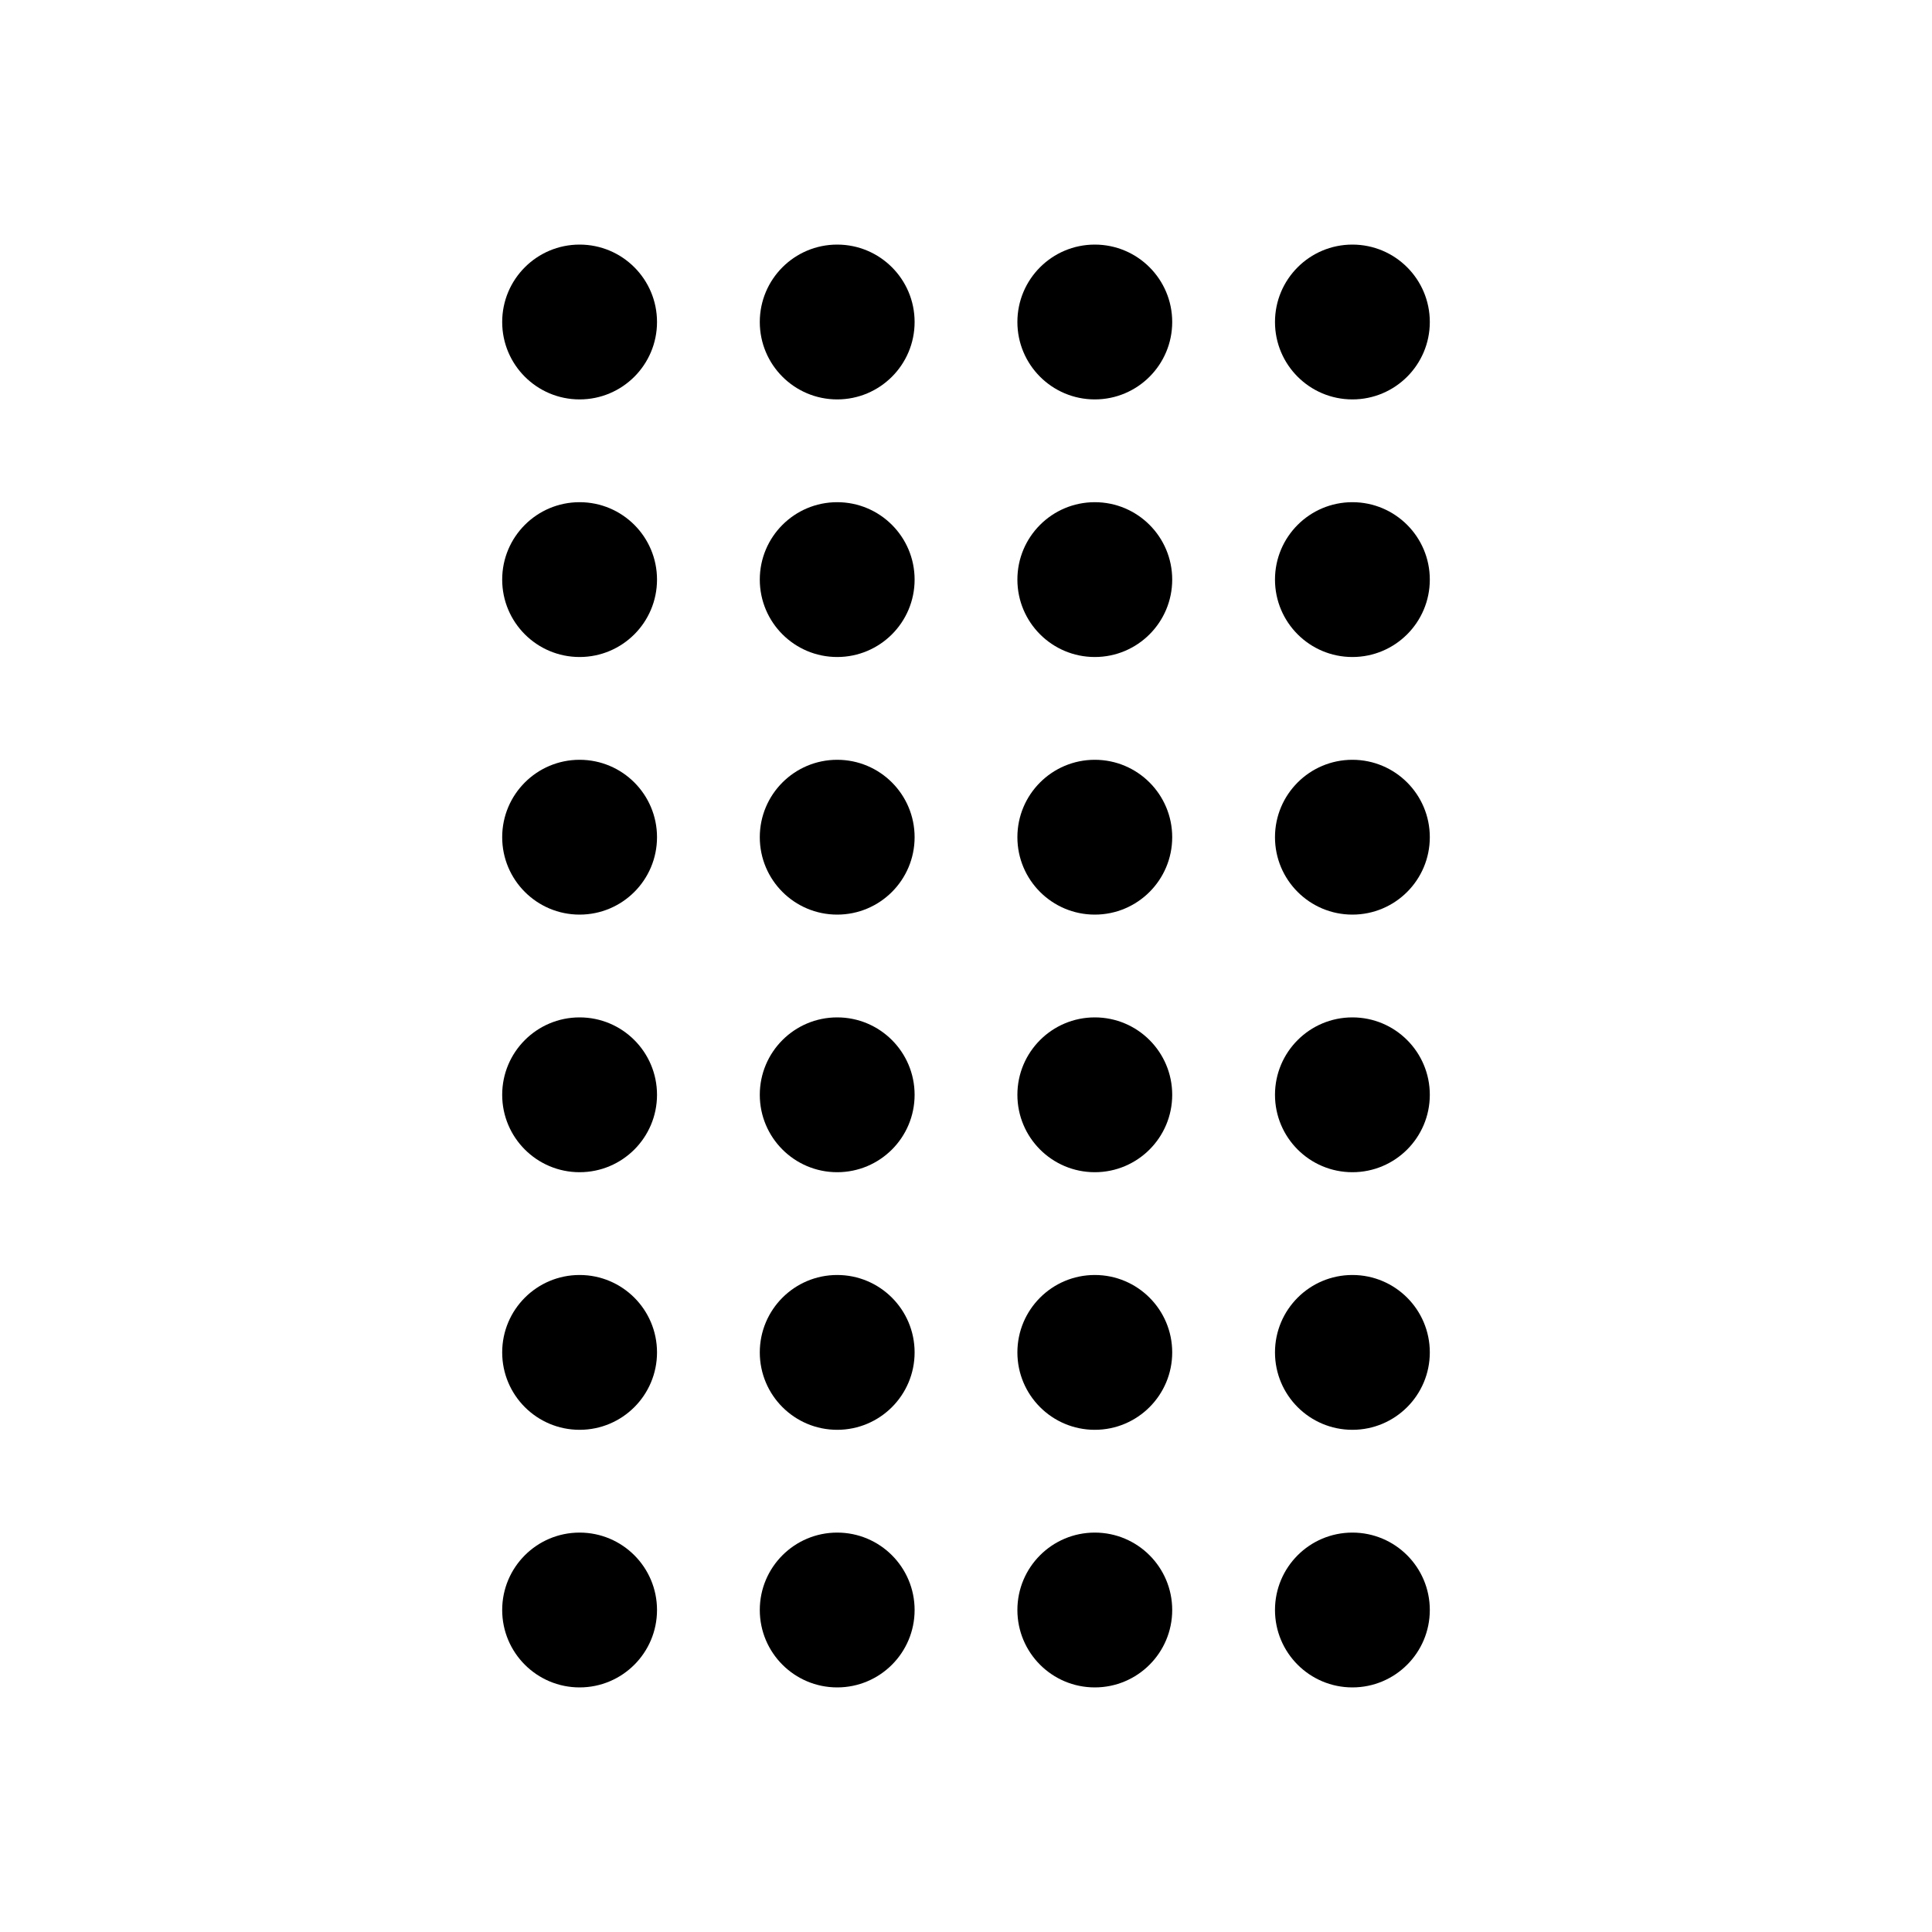
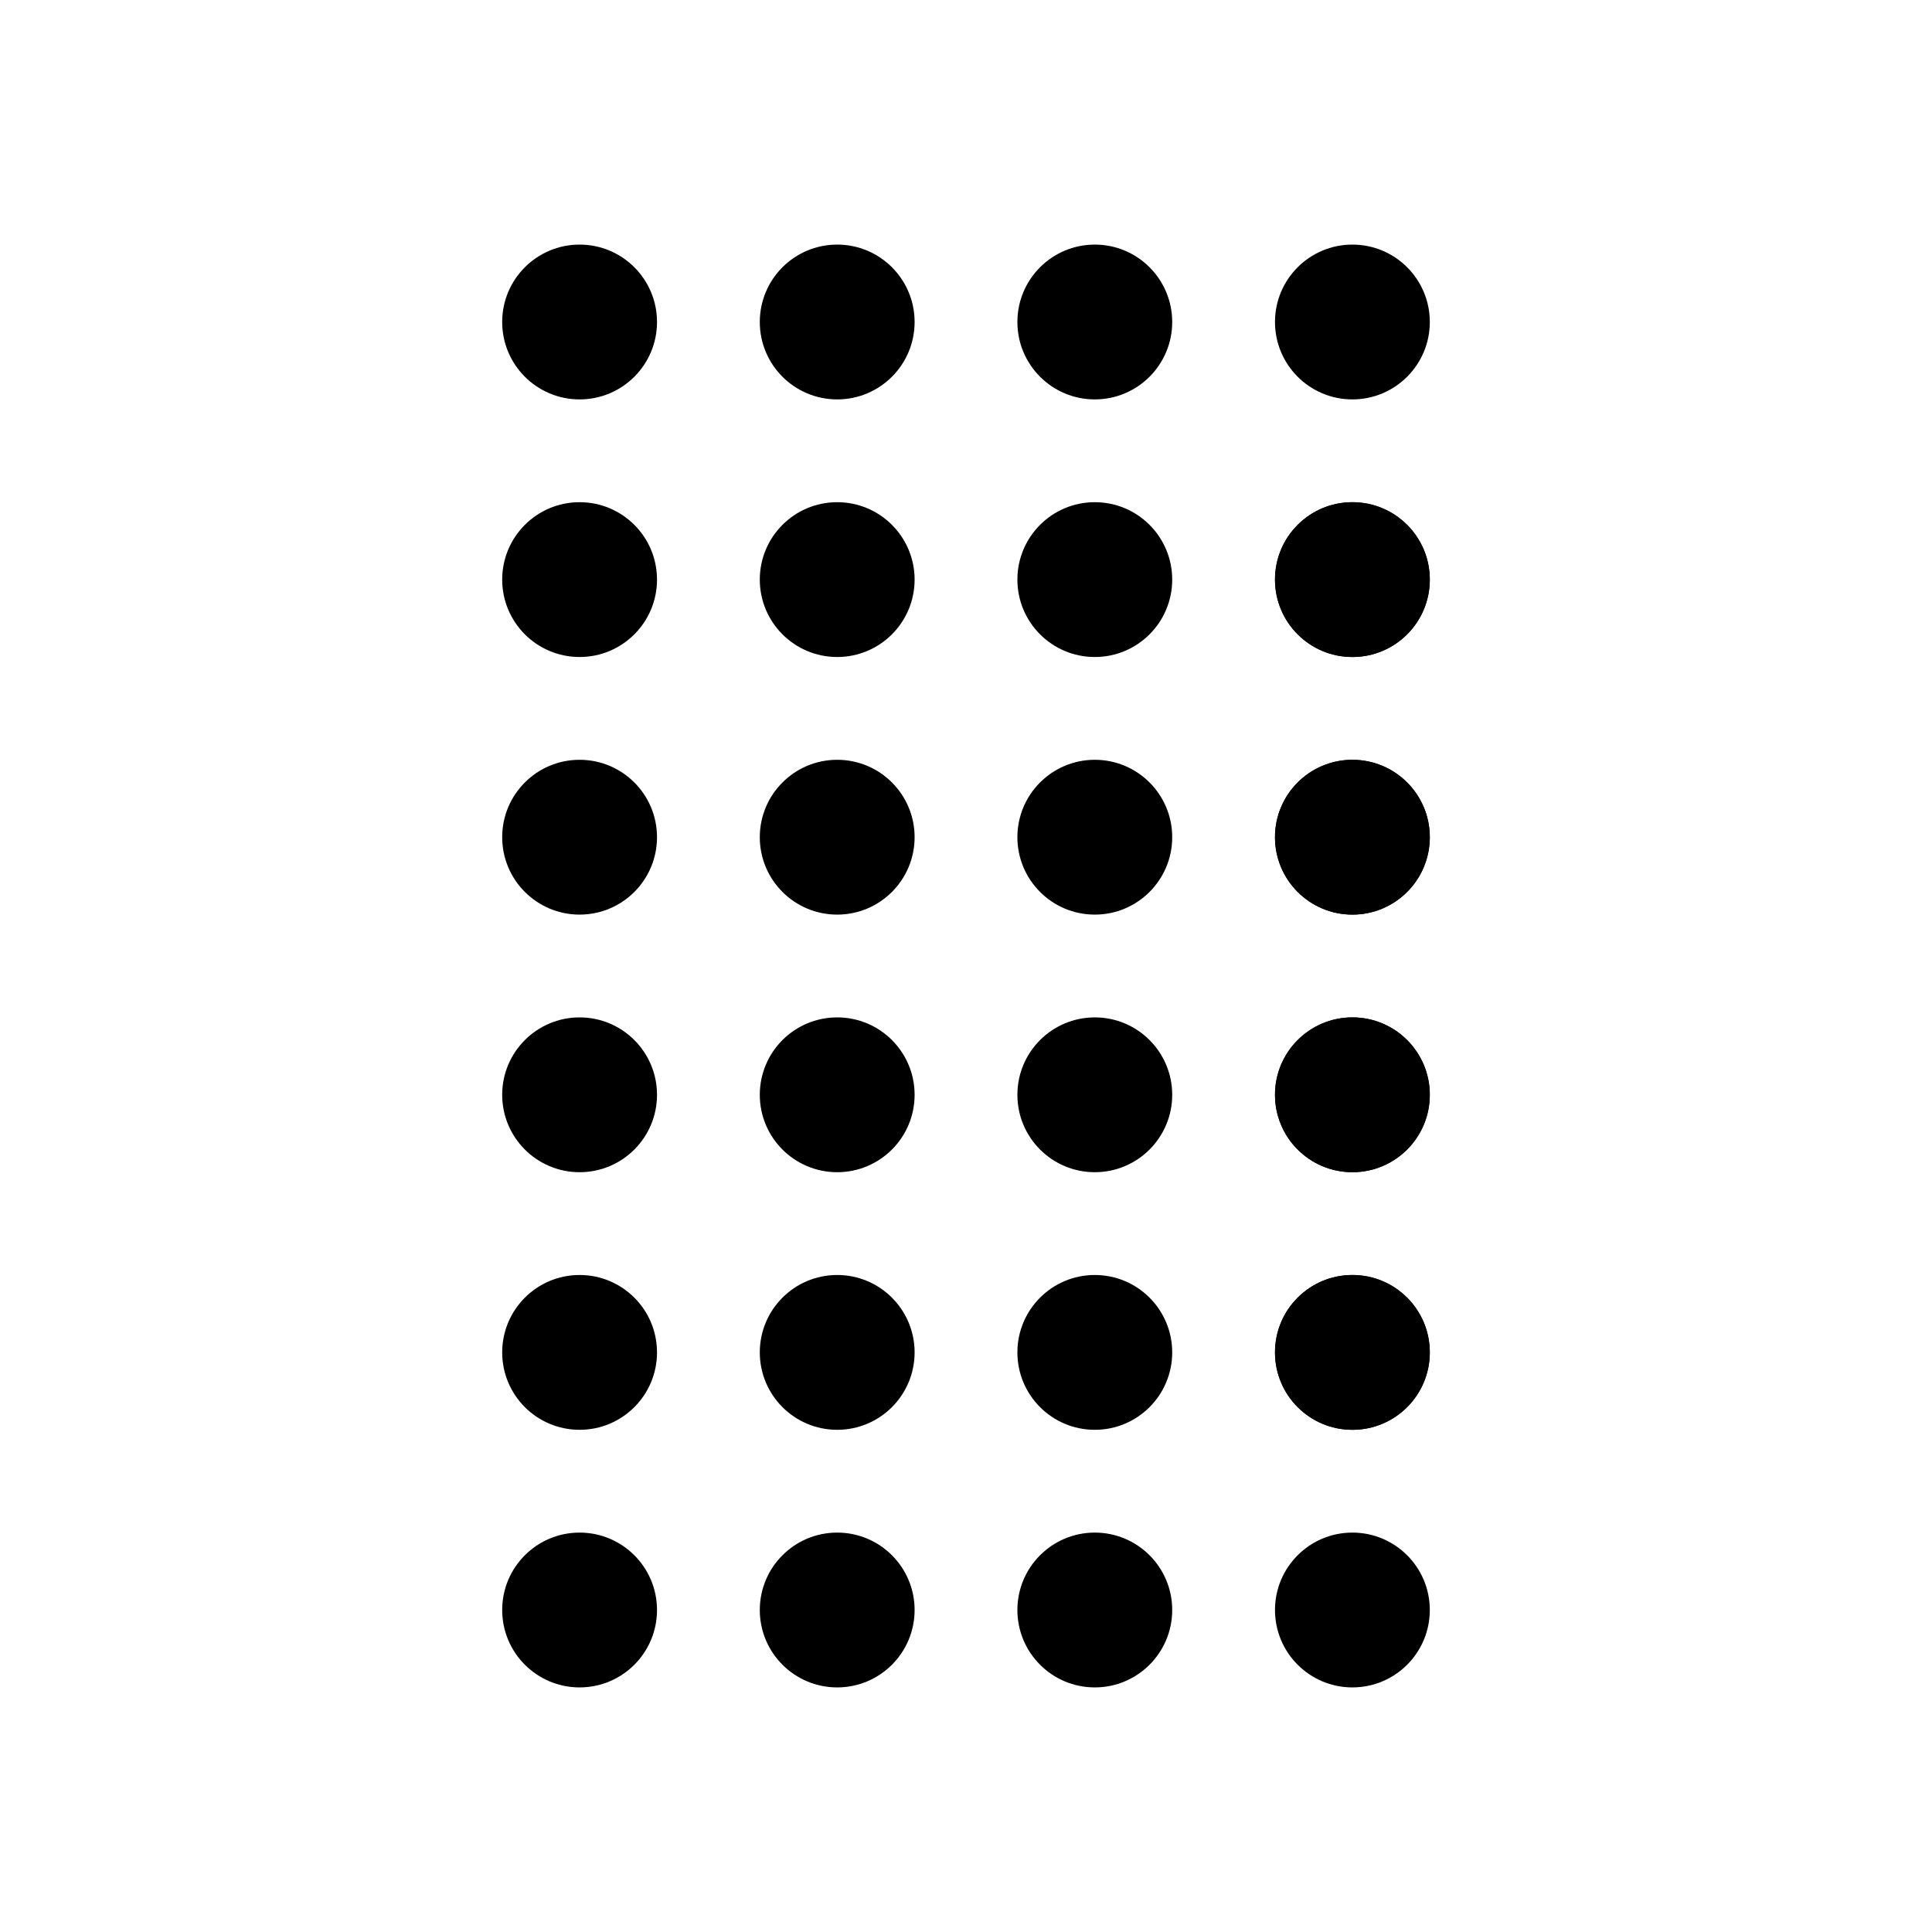
<svg xmlns="http://www.w3.org/2000/svg" width="15" height="15" fill="none" viewBox="0 0 15 15">
-   <path fill-rule="evenodd" clip-rule="evenodd" d="M4.5 3.101C4.832 3.101 5.101 2.832 5.101 2.5C5.101 2.168 4.832 1.899 4.5 1.899C4.168 1.899 3.899 2.168 3.899 2.5C3.899 2.832 4.168 3.101 4.5 3.101ZM4.5 5.101C4.832 5.101 5.101 4.832 5.101 4.5C5.101 4.168 4.832 3.899 4.5 3.899C4.168 3.899 3.899 4.168 3.899 4.5C3.899 4.832 4.168 5.101 4.5 5.101ZM5.101 6.5C5.101 6.832 4.832 7.101 4.5 7.101C4.168 7.101 3.899 6.832 3.899 6.5C3.899 6.168 4.168 5.899 4.5 5.899C4.832 5.899 5.101 6.168 5.101 6.5ZM4.5 9.101C4.832 9.101 5.101 8.832 5.101 8.5C5.101 8.168 4.832 7.899 4.5 7.899C4.168 7.899 3.899 8.168 3.899 8.5C3.899 8.832 4.168 9.101 4.5 9.101ZM5.101 10.5C5.101 10.832 4.832 11.101 4.5 11.101C4.168 11.101 3.899 10.832 3.899 10.5C3.899 10.168 4.168 9.899 4.5 9.899C4.832 9.899 5.101 10.168 5.101 10.5ZM4.5 13.101C4.832 13.101 5.101 12.832 5.101 12.5C5.101 12.168 4.832 11.899 4.5 11.899C4.168 11.899 3.899 12.168 3.899 12.5C3.899 12.832 4.168 13.101 4.5 13.101ZM7.101 4.5C7.101 4.832 6.832 5.101 6.5 5.101C6.168 5.101 5.899 4.832 5.899 4.5C5.899 4.168 6.168 3.899 6.5 3.899C6.832 3.899 7.101 4.168 7.101 4.5ZM6.5 3.101C6.832 3.101 7.101 2.832 7.101 2.5C7.101 2.168 6.832 1.899 6.5 1.899C6.168 1.899 5.899 2.168 5.899 2.5C5.899 2.832 6.168 3.101 6.5 3.101ZM7.101 6.5C7.101 6.832 6.832 7.101 6.5 7.101C6.168 7.101 5.899 6.832 5.899 6.5C5.899 6.168 6.168 5.899 6.5 5.899C6.832 5.899 7.101 6.168 7.101 6.5ZM6.5 9.101C6.832 9.101 7.101 8.832 7.101 8.5C7.101 8.168 6.832 7.899 6.5 7.899C6.168 7.899 5.899 8.168 5.899 8.5C5.899 8.832 6.168 9.101 6.5 9.101ZM7.101 10.5C7.101 10.832 6.832 11.101 6.5 11.101C6.168 11.101 5.899 10.832 5.899 10.5C5.899 10.168 6.168 9.899 6.5 9.899C6.832 9.899 7.101 10.168 7.101 10.5ZM6.5 13.101C6.832 13.101 7.101 12.832 7.101 12.5C7.101 12.168 6.832 11.899 6.5 11.899C6.168 11.899 5.899 12.168 5.899 12.5C5.899 12.832 6.168 13.101 6.5 13.101ZM9.101 4.5C9.101 4.832 8.832 5.101 8.5 5.101C8.168 5.101 7.899 4.832 7.899 4.5C7.899 4.168 8.168 3.899 8.5 3.899C8.832 3.899 9.101 4.168 9.101 4.5ZM8.5 3.101C8.832 3.101 9.101 2.832 9.101 2.5C9.101 2.168 8.832 1.899 8.5 1.899C8.168 1.899 7.899 2.168 7.899 2.5C7.899 2.832 8.168 3.101 8.5 3.101ZM9.101 6.5C9.101 6.832 8.832 7.101 8.5 7.101C8.168 7.101 7.899 6.832 7.899 6.5C7.899 6.168 8.168 5.899 8.5 5.899C8.832 5.899 9.101 6.168 9.101 6.5ZM8.5 9.101C8.832 9.101 9.101 8.832 9.101 8.5C9.101 8.168 8.832 7.899 8.5 7.899C8.168 7.899 7.899 8.168 7.899 8.5C7.899 8.832 8.168 9.101 8.5 9.101ZM9.101 10.5C9.101 10.832 8.832 11.101 8.5 11.101C8.168 11.101 7.899 10.832 7.899 10.5C7.899 10.168 8.168 9.899 8.5 9.899C8.832 9.899 9.101 10.168 9.101 10.5ZM8.5 13.101C8.832 13.101 9.101 12.832 9.101 12.5C9.101 12.168 8.832 11.899 8.5 11.899C8.168 11.899 7.899 12.168 7.899 12.5C7.899 12.832 8.168 13.101 8.5 13.101ZM11.101 4.5C11.101 4.832 10.832 5.101 10.5 5.101C10.168 5.101 9.899 4.832 9.899 4.5C9.899 4.168 10.168 3.899 10.5 3.899C10.832 3.899 11.101 4.168 11.101 4.5ZM11.101 2.5C11.101 2.832 10.832 3.101 10.5 3.101C10.168 3.101 9.899 2.832 9.899 2.5C9.899 2.168 10.168 1.899 10.5 1.899C10.832 1.899 11.101 2.168 11.101 2.5ZM10.5 7.101C10.832 7.101 11.101 6.832 11.101 6.5C11.101 6.168 10.832 5.899 10.5 5.899C10.168 5.899 9.899 6.168 9.899 6.5C9.899 6.832 10.168 7.101 10.5 7.101ZM10.5 9.101C10.832 9.101 11.101 8.832 11.101 8.5C11.101 8.168 10.832 7.899 10.5 7.899C10.168 7.899 9.899 8.168 9.899 8.5C9.899 8.832 10.168 9.101 10.5 9.101ZM10.5 11.101C10.832 11.101 11.101 10.832 11.101 10.5C11.101 10.168 10.832 9.899 10.5 9.899C10.168 9.899 9.899 10.168 9.899 10.5C9.899 10.832 10.168 11.101 10.5 11.101ZM10.5 13.101C10.832 13.101 11.101 12.832 11.101 12.5C11.101 12.168 10.832 11.899 10.5 11.899C10.168 11.899 9.899 12.168 9.899 12.5C9.899 12.832 10.168 13.101 10.5 13.101Z" fill="currentColor" />
+   <path d="M5.101 4.5C5.101 4.832 4.832 5.101 4.5 5.101 4.168 5.101 3.899 4.832 3.899 4.5 3.899 4.168 4.168 3.899 4.5 3.899 4.832 3.899 5.101 4.168 5.101 4.5zM5.101 2.5C5.101 2.832 4.832 3.101 4.5 3.101 4.168 3.101 3.899 2.832 3.899 2.5 3.899 2.168 4.168 1.899 4.5 1.899 4.832 1.899 5.101 2.168 5.101 2.5zM5.101 6.5C5.101 6.832 4.832 7.101 4.5 7.101 4.168 7.101 3.899 6.832 3.899 6.5 3.899 6.168 4.168 5.899 4.5 5.899 4.832 5.899 5.101 6.168 5.101 6.5zM5.101 8.5C5.101 8.832 4.832 9.101 4.5 9.101 4.168 9.101 3.899 8.832 3.899 8.5 3.899 8.168 4.168 7.899 4.5 7.899 4.832 7.899 5.101 8.168 5.101 8.5zM5.101 10.5C5.101 10.832 4.832 11.101 4.5 11.101 4.168 11.101 3.899 10.832 3.899 10.5 3.899 10.168 4.168 9.899 4.5 9.899 4.832 9.899 5.101 10.168 5.101 10.5zM5.101 12.5C5.101 12.832 4.832 13.101 4.5 13.101 4.168 13.101 3.899 12.832 3.899 12.5 3.899 12.168 4.168 11.899 4.5 11.899 4.832 11.899 5.101 12.168 5.101 12.5zM7.101 4.5C7.101 4.832 6.832 5.101 6.5 5.101 6.168 5.101 5.899 4.832 5.899 4.5 5.899 4.168 6.168 3.899 6.5 3.899 6.832 3.899 7.101 4.168 7.101 4.5zM7.101 2.5C7.101 2.832 6.832 3.101 6.5 3.101 6.168 3.101 5.899 2.832 5.899 2.5 5.899 2.168 6.168 1.899 6.5 1.899 6.832 1.899 7.101 2.168 7.101 2.5zM7.101 6.5C7.101 6.832 6.832 7.101 6.5 7.101 6.168 7.101 5.899 6.832 5.899 6.5 5.899 6.168 6.168 5.899 6.5 5.899 6.832 5.899 7.101 6.168 7.101 6.5zM7.101 8.5C7.101 8.832 6.832 9.101 6.5 9.101 6.168 9.101 5.899 8.832 5.899 8.5 5.899 8.168 6.168 7.899 6.5 7.899 6.832 7.899 7.101 8.168 7.101 8.5zM7.101 10.5C7.101 10.832 6.832 11.101 6.5 11.101 6.168 11.101 5.899 10.832 5.899 10.5 5.899 10.168 6.168 9.899 6.5 9.899 6.832 9.899 7.101 10.168 7.101 10.5zM7.101 12.5C7.101 12.832 6.832 13.101 6.5 13.101 6.168 13.101 5.899 12.832 5.899 12.5 5.899 12.168 6.168 11.899 6.5 11.899 6.832 11.899 7.101 12.168 7.101 12.5zM9.101 4.5C9.101 4.832 8.832 5.101 8.5 5.101 8.168 5.101 7.899 4.832 7.899 4.5 7.899 4.168 8.168 3.899 8.5 3.899 8.832 3.899 9.101 4.168 9.101 4.5zM9.101 2.5C9.101 2.832 8.832 3.101 8.5 3.101 8.168 3.101 7.899 2.832 7.899 2.5 7.899 2.168 8.168 1.899 8.5 1.899 8.832 1.899 9.101 2.168 9.101 2.5zM9.101 6.5C9.101 6.832 8.832 7.101 8.5 7.101 8.168 7.101 7.899 6.832 7.899 6.5 7.899 6.168 8.168 5.899 8.5 5.899 8.832 5.899 9.101 6.168 9.101 6.5zM9.101 8.5C9.101 8.832 8.832 9.101 8.5 9.101 8.168 9.101 7.899 8.832 7.899 8.5 7.899 8.168 8.168 7.899 8.5 7.899 8.832 7.899 9.101 8.168 9.101 8.5zM9.101 10.5C9.101 10.832 8.832 11.101 8.5 11.101 8.168 11.101 7.899 10.832 7.899 10.5 7.899 10.168 8.168 9.899 8.5 9.899 8.832 9.899 9.101 10.168 9.101 10.5zM9.101 12.5C9.101 12.832 8.832 13.101 8.5 13.101 8.168 13.101 7.899 12.832 7.899 12.5 7.899 12.168 8.168 11.899 8.5 11.899 8.832 11.899 9.101 12.168 9.101 12.5zM11.101 4.5C11.101 4.832 10.832 5.101 10.5 5.101 10.168 5.101 9.899 4.832 9.899 4.5 9.899 4.168 10.168 3.899 10.5 3.899 10.832 3.899 11.101 4.168 11.101 4.5z" fill="currentColor" />
+   <path d="M11.101 4.5C11.101 4.832 10.832 5.101 10.5 5.101 10.168 5.101 9.899 4.832 9.899 4.5 9.899 4.168 10.168 3.899 10.5 3.899 10.832 3.899 11.101 4.168 11.101 4.5zM11.101 2.5C11.101 2.832 10.832 3.101 10.5 3.101 10.168 3.101 9.899 2.832 9.899 2.5 9.899 2.168 10.168 1.899 10.5 1.899 10.832 1.899 11.101 2.168 11.101 2.5zM11.101 6.5C11.101 6.832 10.832 7.101 10.5 7.101 10.168 7.101 9.899 6.832 9.899 6.5 9.899 6.168 10.168 5.899 10.5 5.899 10.832 5.899 11.101 6.168 11.101 6.5z" fill="currentColor" />
+   <path d="M11.101 6.5C11.101 6.832 10.832 7.101 10.5 7.101 10.168 7.101 9.899 6.832 9.899 6.5 9.899 6.168 10.168 5.899 10.5 5.899 10.832 5.899 11.101 6.168 11.101 6.5zM11.101 8.5C11.101 8.832 10.832 9.101 10.5 9.101 10.168 9.101 9.899 8.832 9.899 8.5 9.899 8.168 10.168 7.899 10.5 7.899 10.832 7.899 11.101 8.168 11.101 8.5z" fill="currentColor" />
+   <path d="M11.101 8.5C11.101 8.832 10.832 9.101 10.5 9.101 10.168 9.101 9.899 8.832 9.899 8.5 9.899 8.168 10.168 7.899 10.5 7.899 10.832 7.899 11.101 8.168 11.101 8.5zM11.101 10.5C11.101 10.832 10.832 11.101 10.5 11.101 10.168 11.101 9.899 10.832 9.899 10.5 9.899 10.168 10.168 9.899 10.5 9.899 10.832 9.899 11.101 10.168 11.101 10.5z" fill="currentColor" />
+   <path d="M11.101 10.5C11.101 10.832 10.832 11.101 10.5 11.101 10.168 11.101 9.899 10.832 9.899 10.5 9.899 10.168 10.168 9.899 10.5 9.899 10.832 9.899 11.101 10.168 11.101 10.5zM11.101 12.5C11.101 12.832 10.832 13.101 10.5 13.101 10.168 13.101 9.899 12.832 9.899 12.5 9.899 12.168 10.168 11.899 10.5 11.899 10.832 11.899 11.101 12.168 11.101 12.5z" fill="currentColor" />
</svg>
